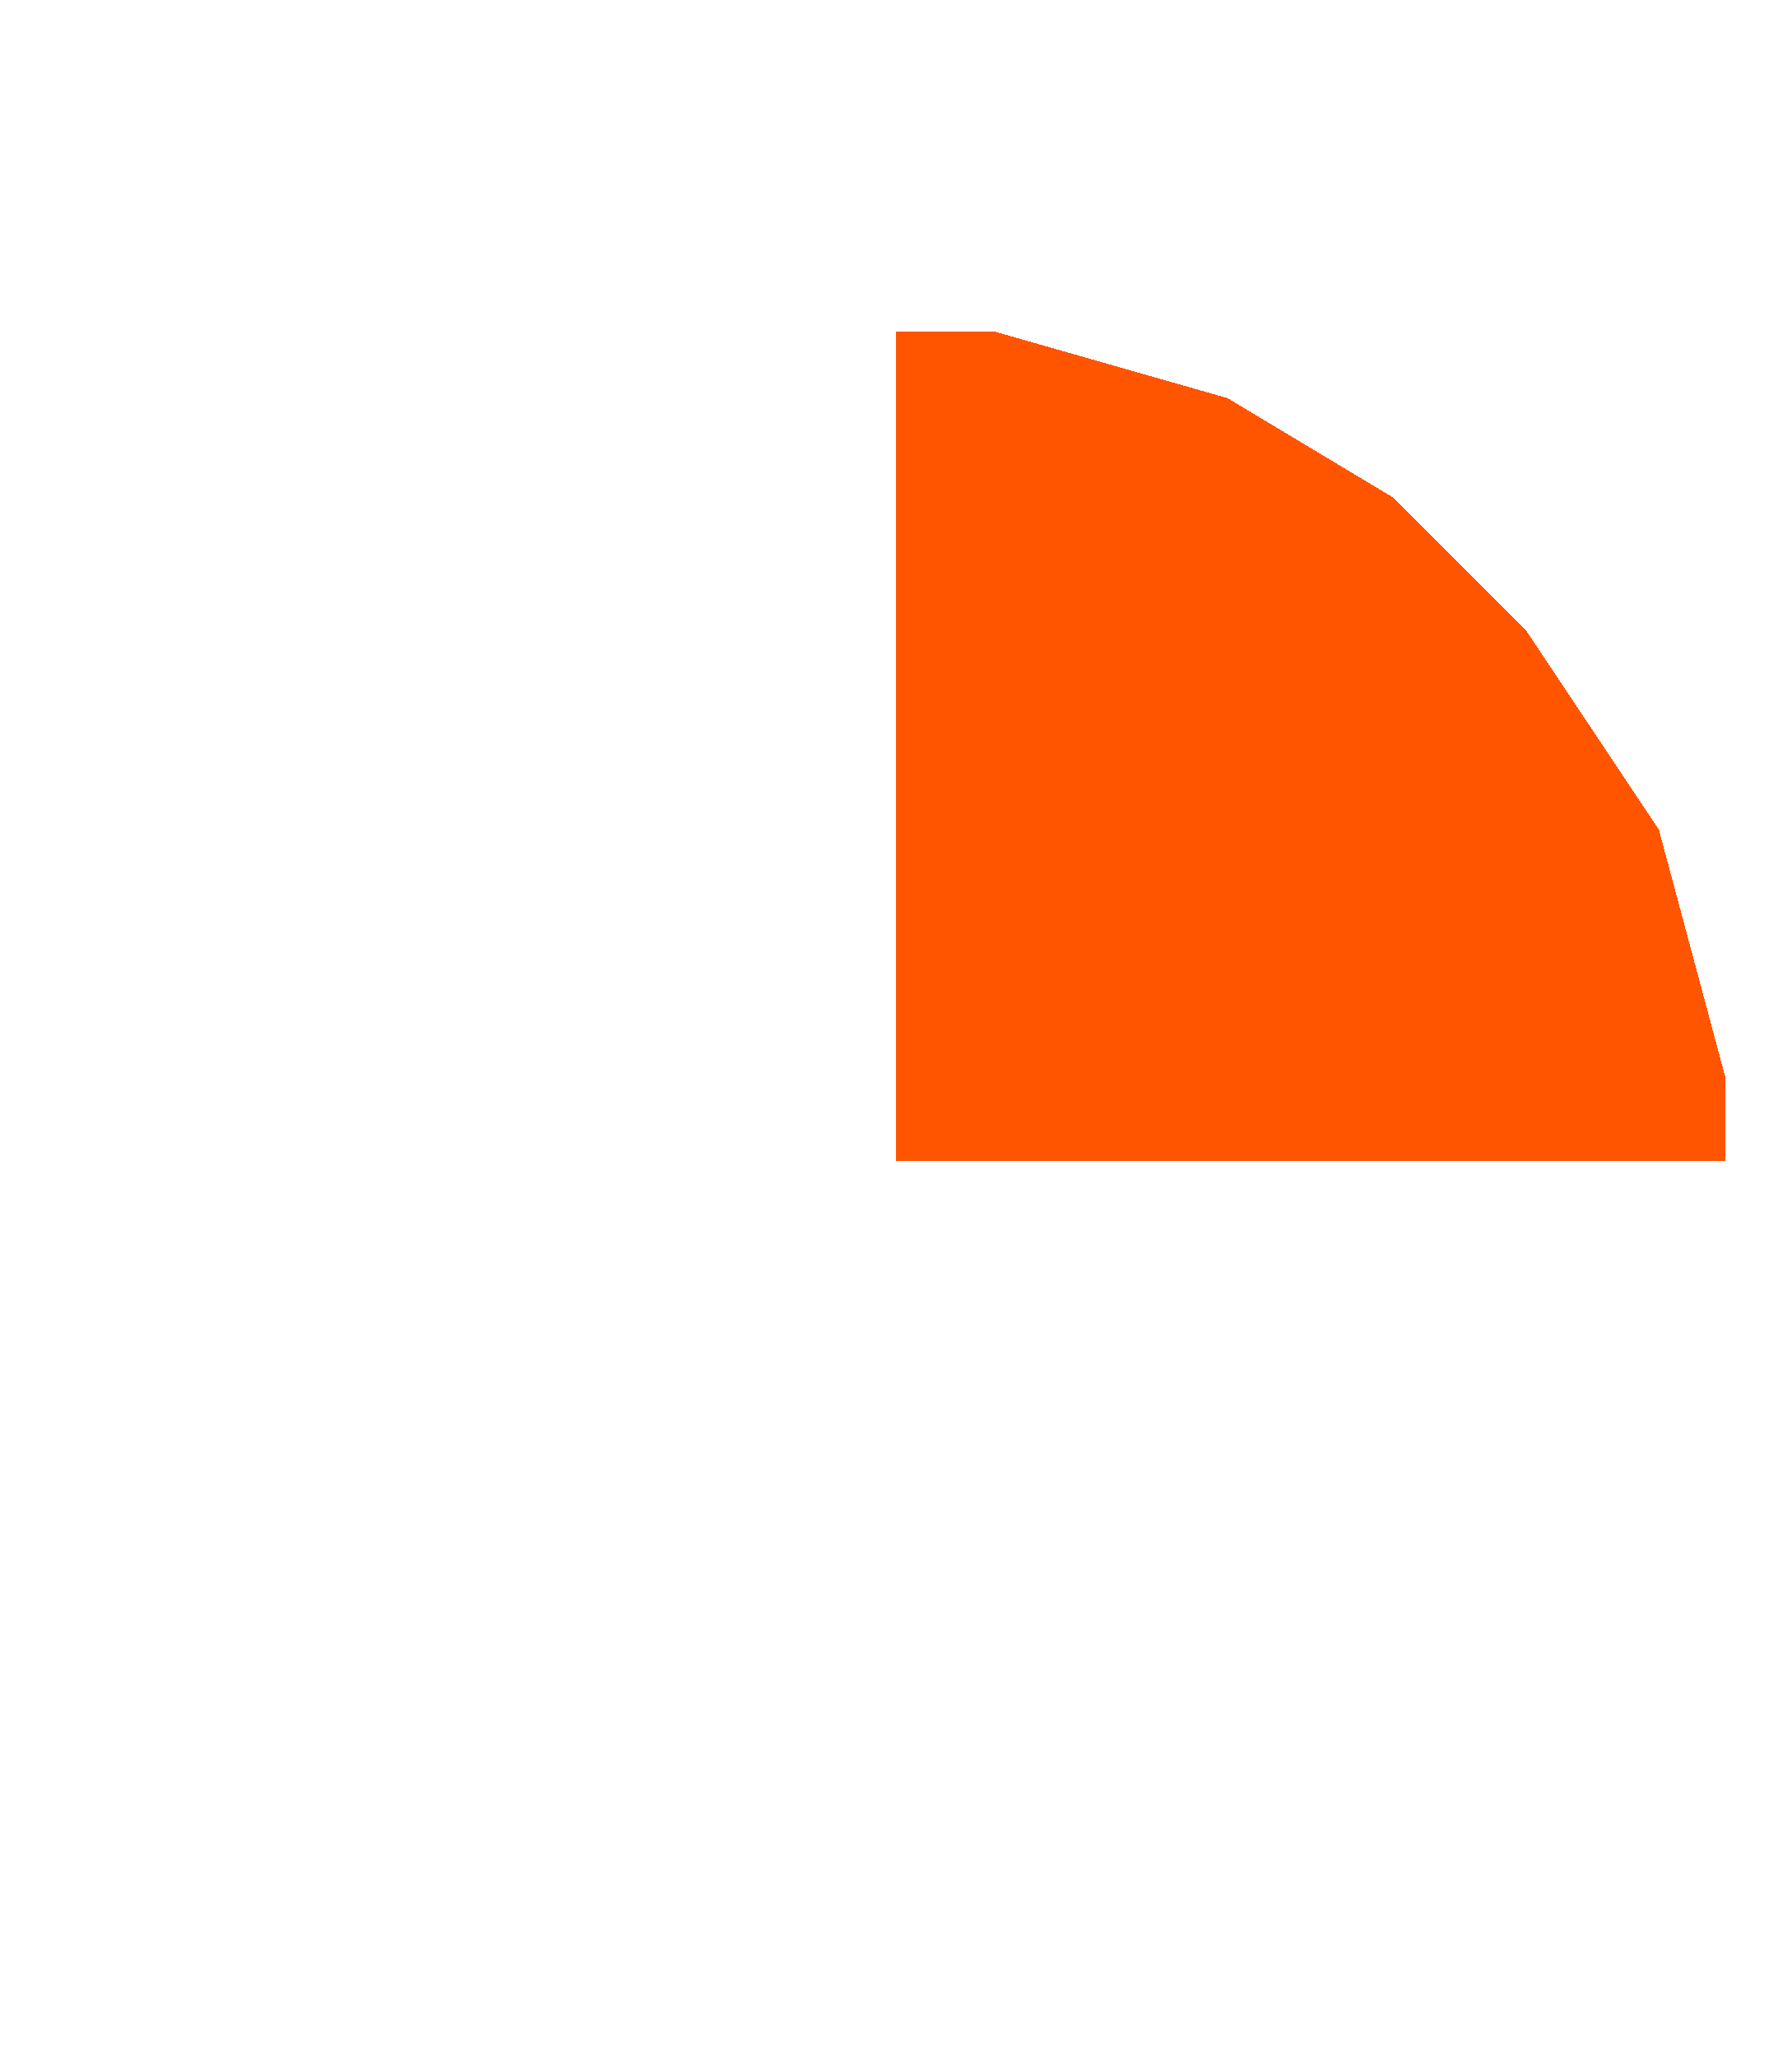
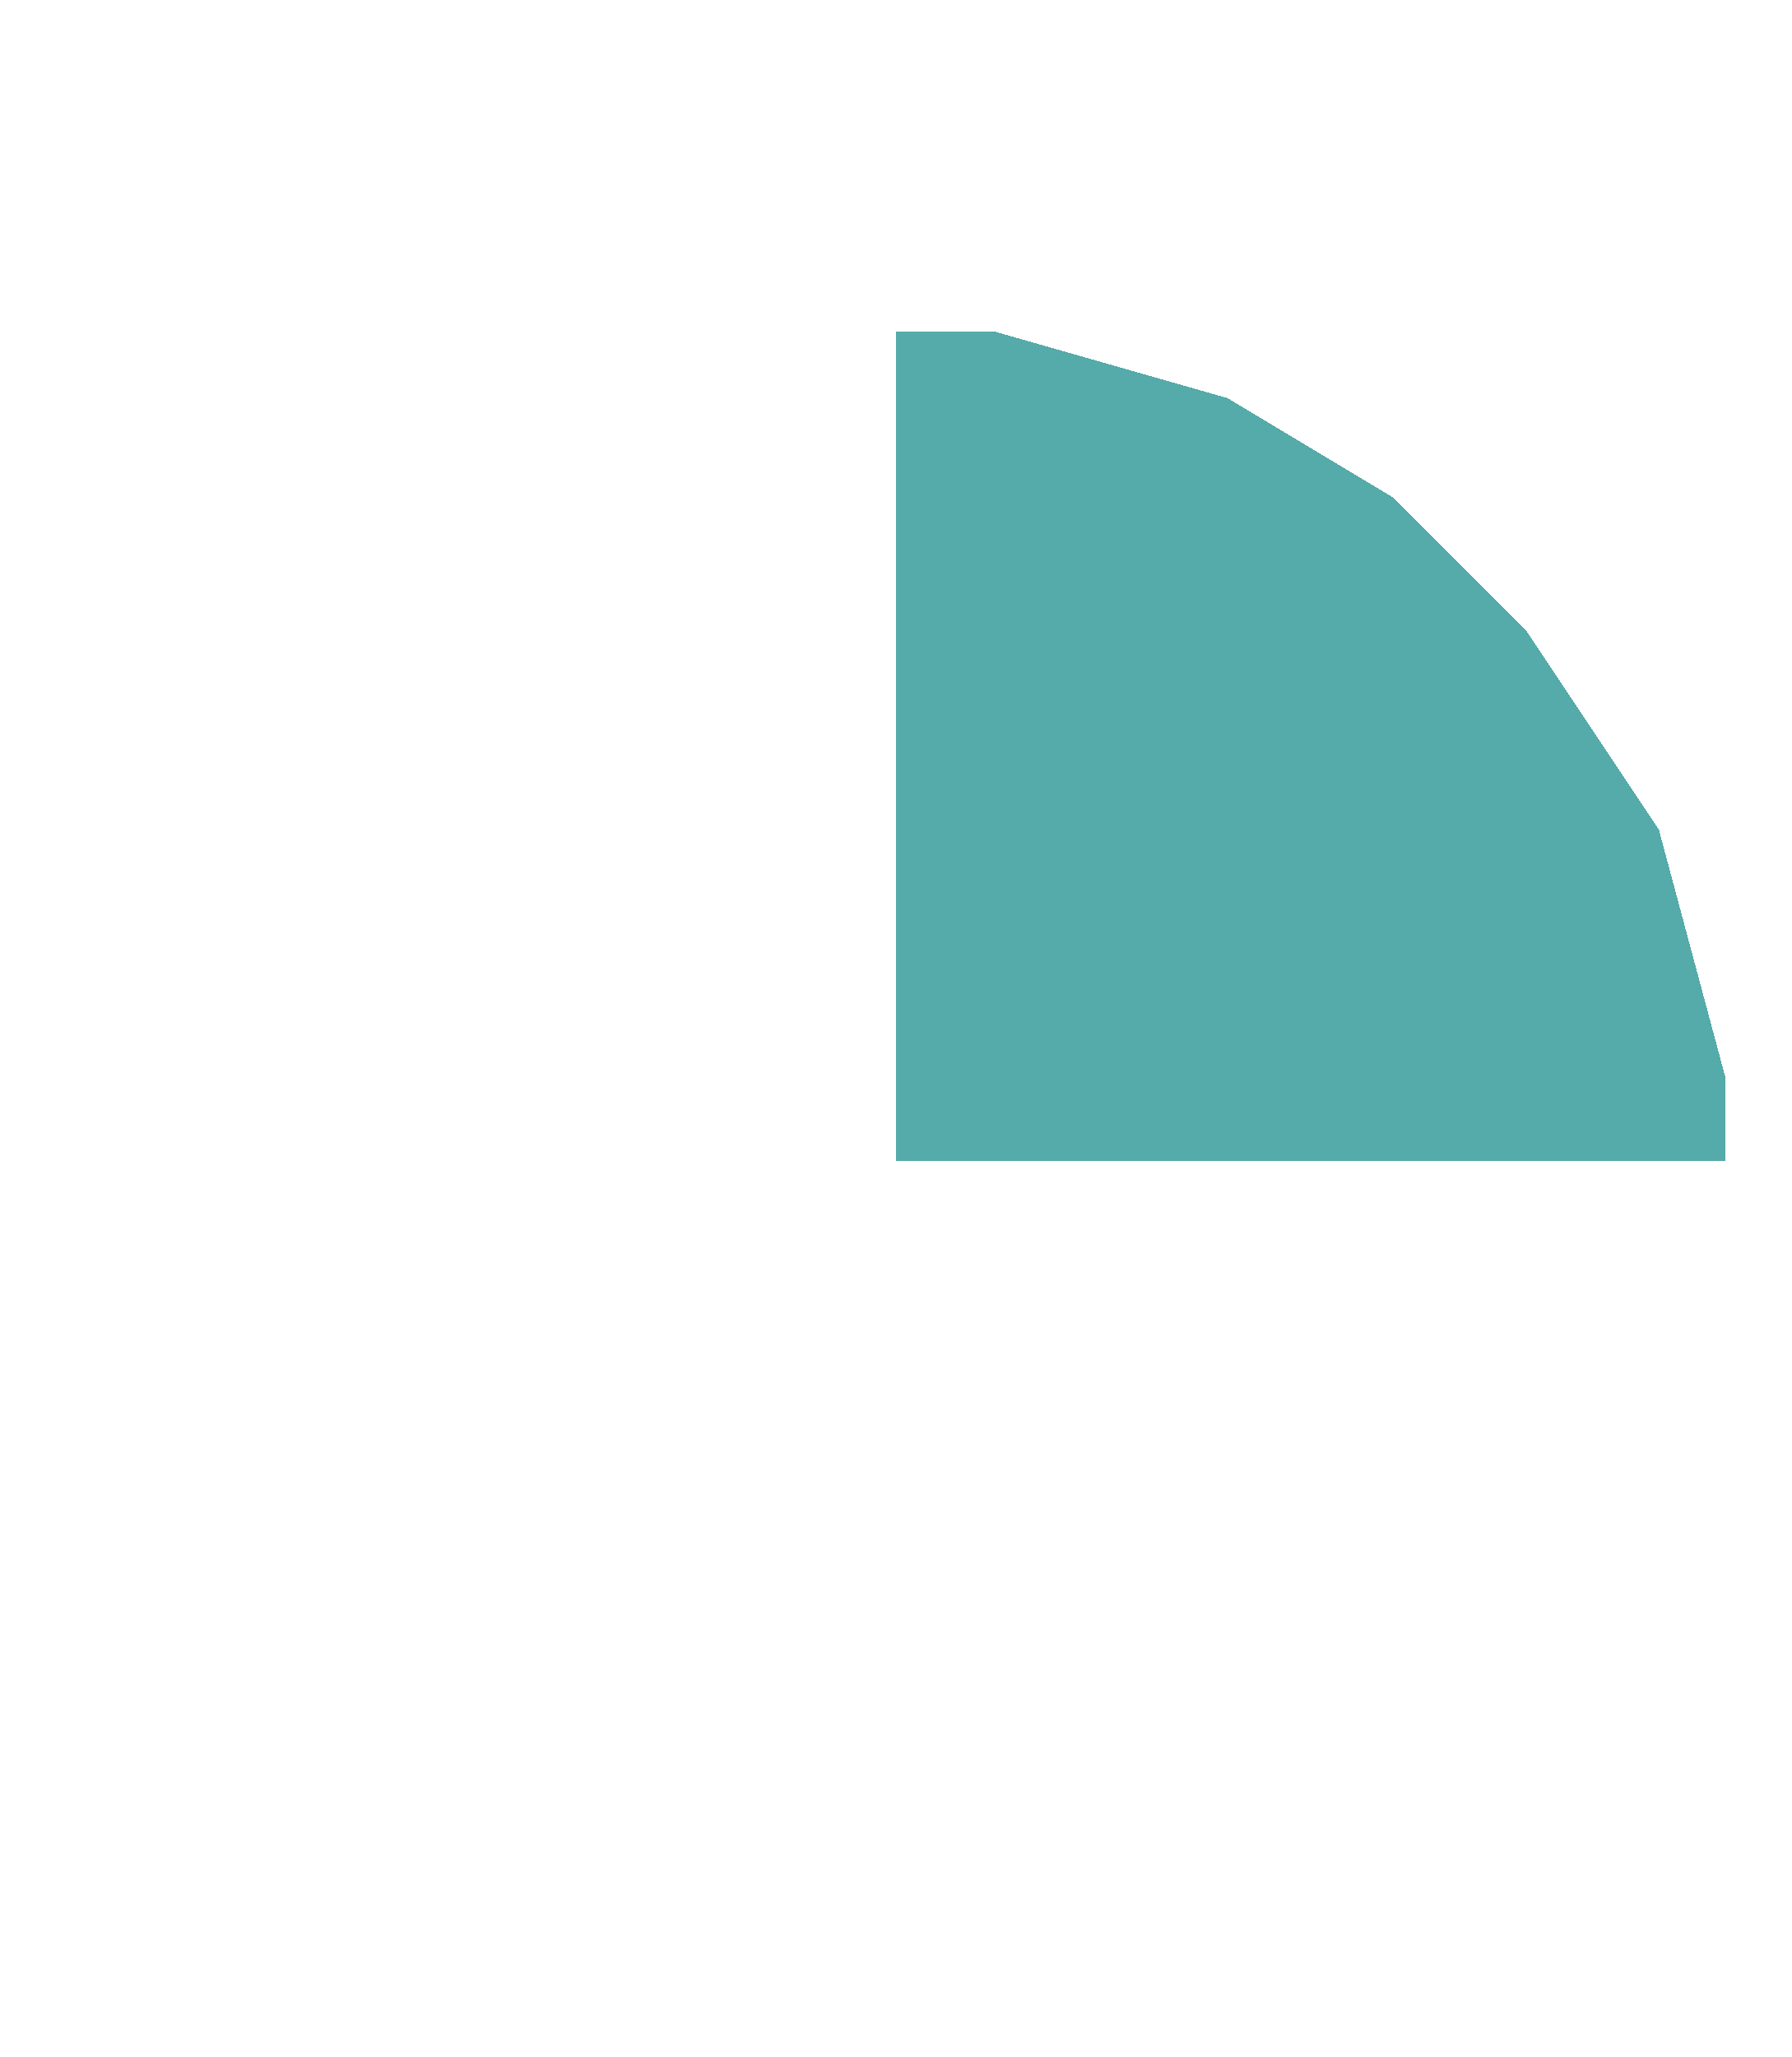
<svg xmlns="http://www.w3.org/2000/svg" width="54" height="62" viewBox="0 0 54 62" id="svg2" version="1.1" style="shape-rendering:crispEdges">
  <defs id="defs4" />
  <g id="layer1" transform="translate(11.01306,-995.9673)">
-     <path id="path3802-9" d="m 40.987,1030.967 -9e-6,-2.551 -2,-7.449 -4,-6 -4,-4 -5,-3 -7,-2 -3,0 0,25 z" style="fill:#ff5500;fill-opacity:1;fill-rule:evenodd;stroke:none;stroke-width:2;stroke-linecap:butt;stroke-linejoin:miter;stroke-miterlimit:4;stroke-dasharray:none;stroke-opacity:1;shape-rendering:crispEdges" />
+     <path id="path3802-9" d="m 40.987,1030.967 -9e-6,-2.551 -2,-7.449 -4,-6 -4,-4 -5,-3 -7,-2 -3,0 0,25 z" style="fill:#55aaaa;fill-opacity:1;fill-rule:evenodd;stroke:none;stroke-width:2;stroke-linecap:butt;stroke-linejoin:miter;stroke-miterlimit:4;stroke-dasharray:none;stroke-opacity:1;shape-rendering:crispEdges" />
  </g>
</svg>
